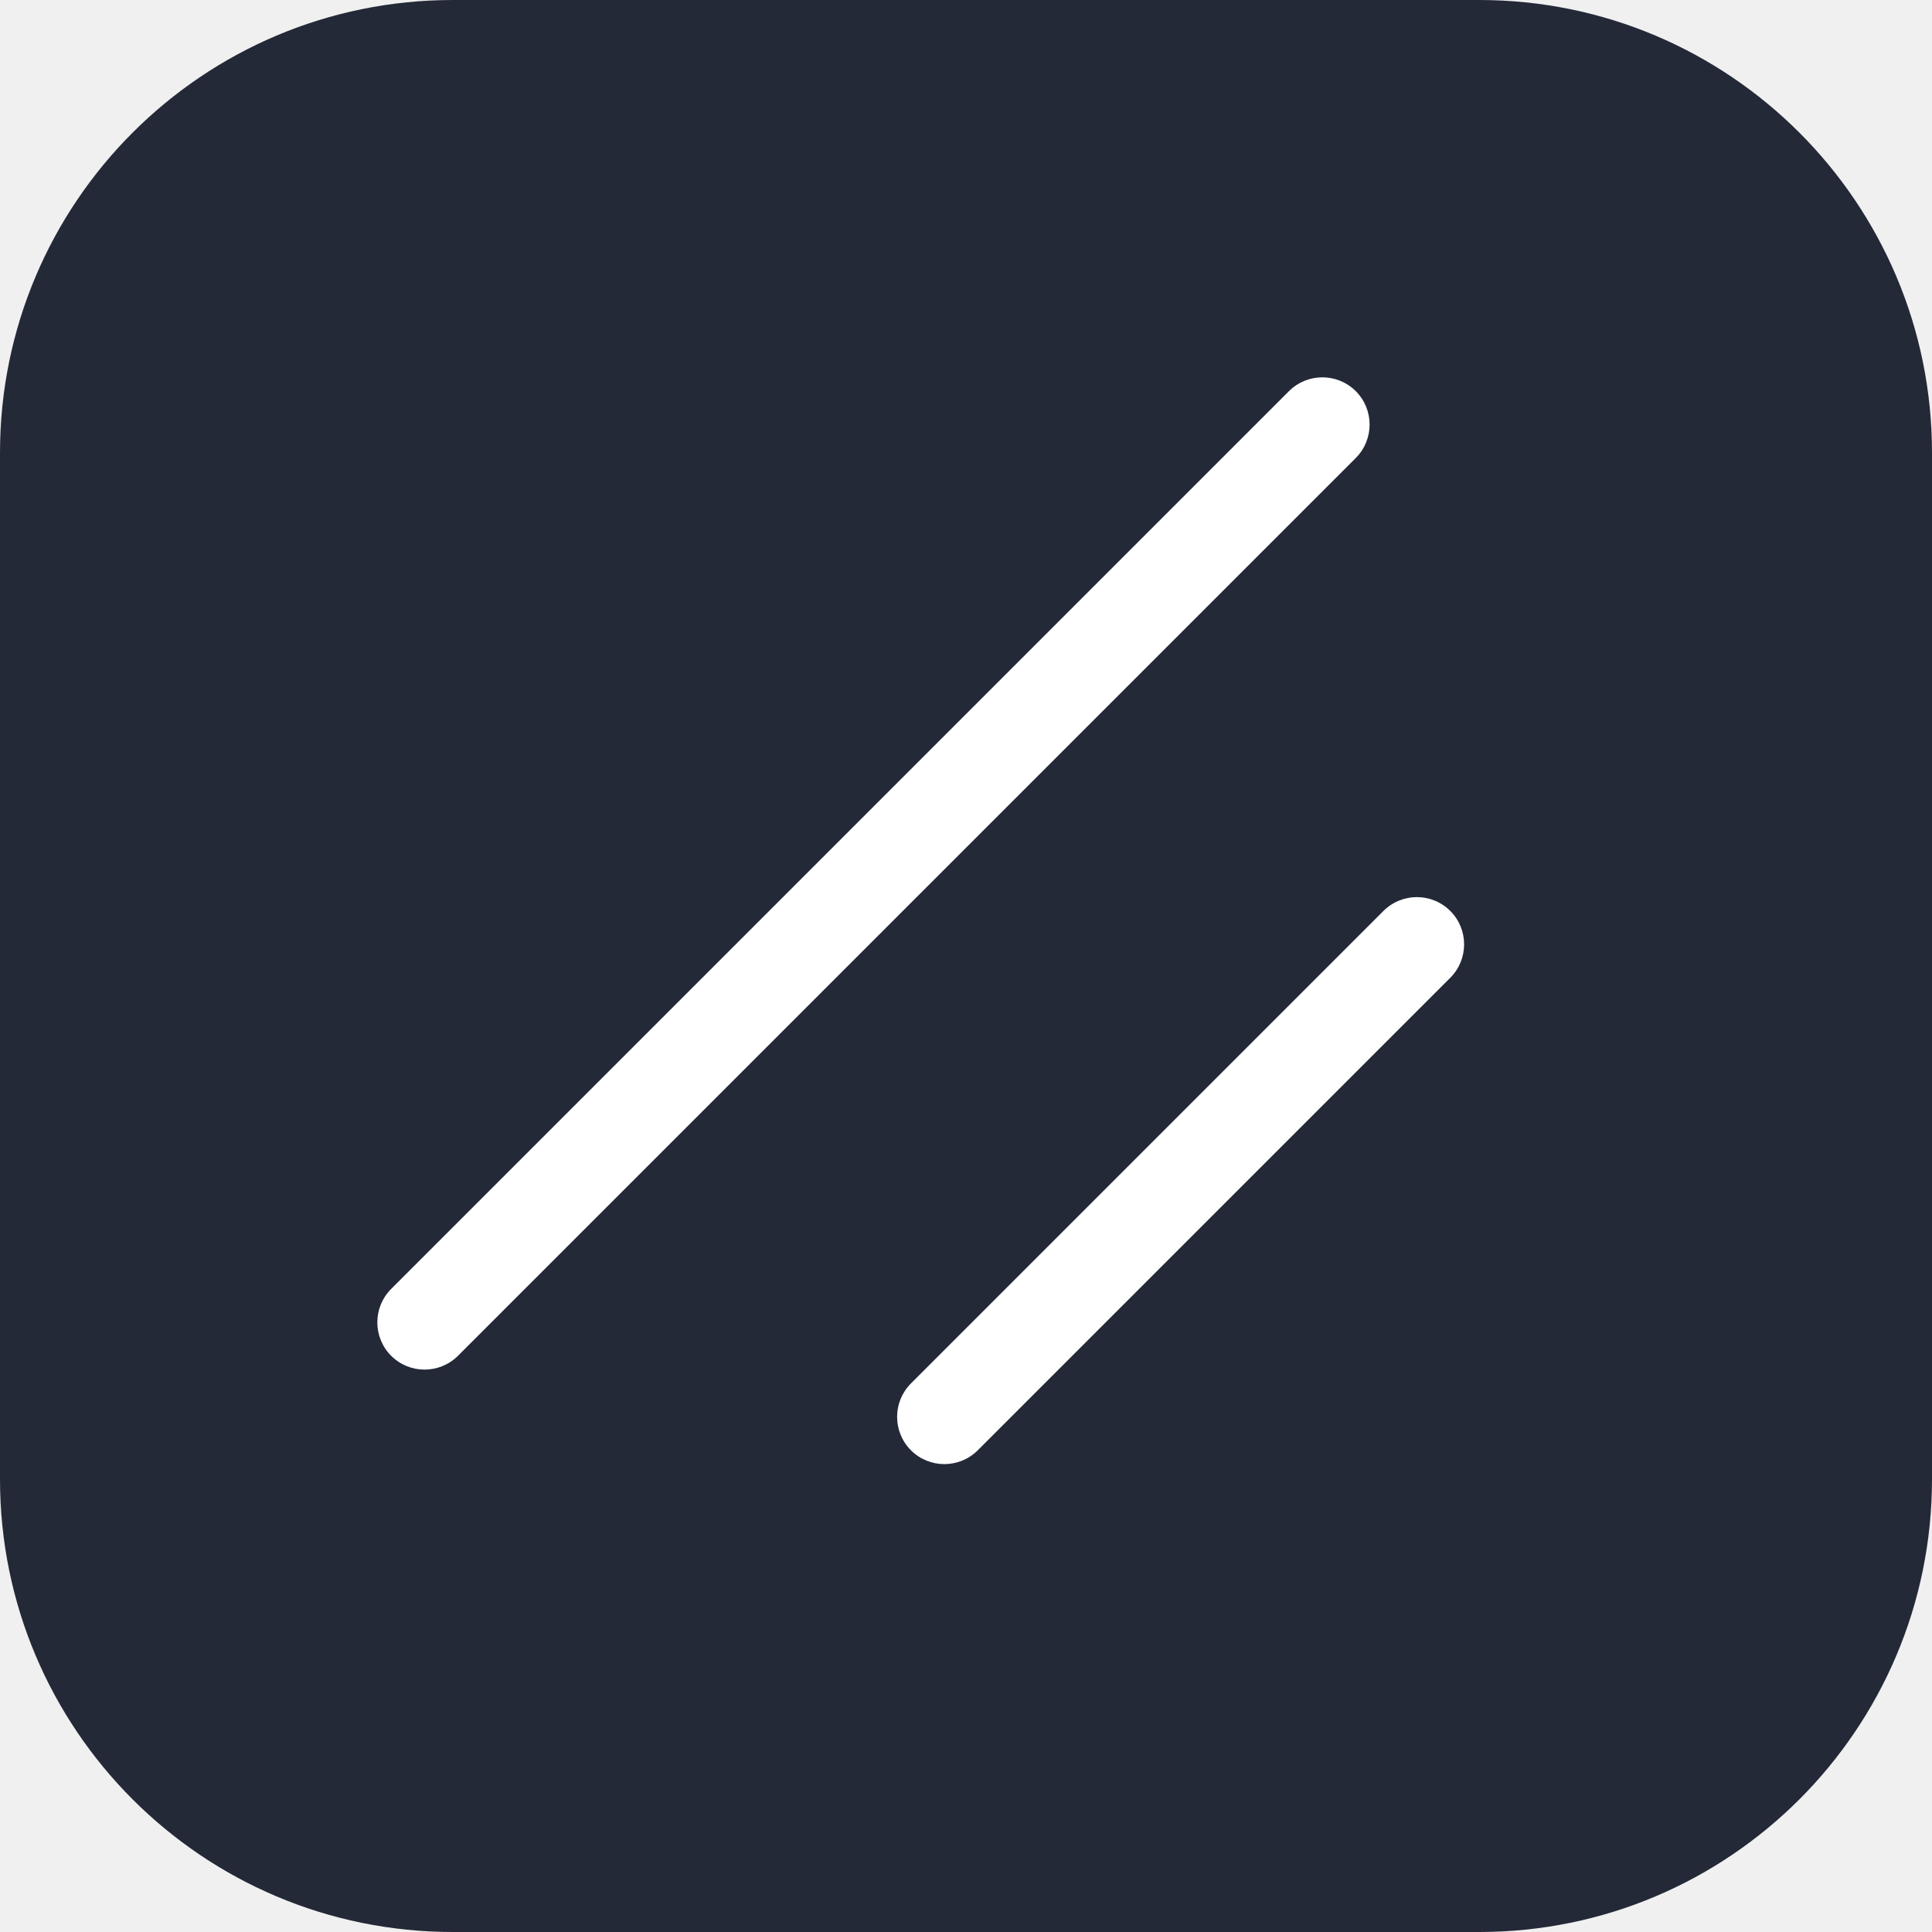
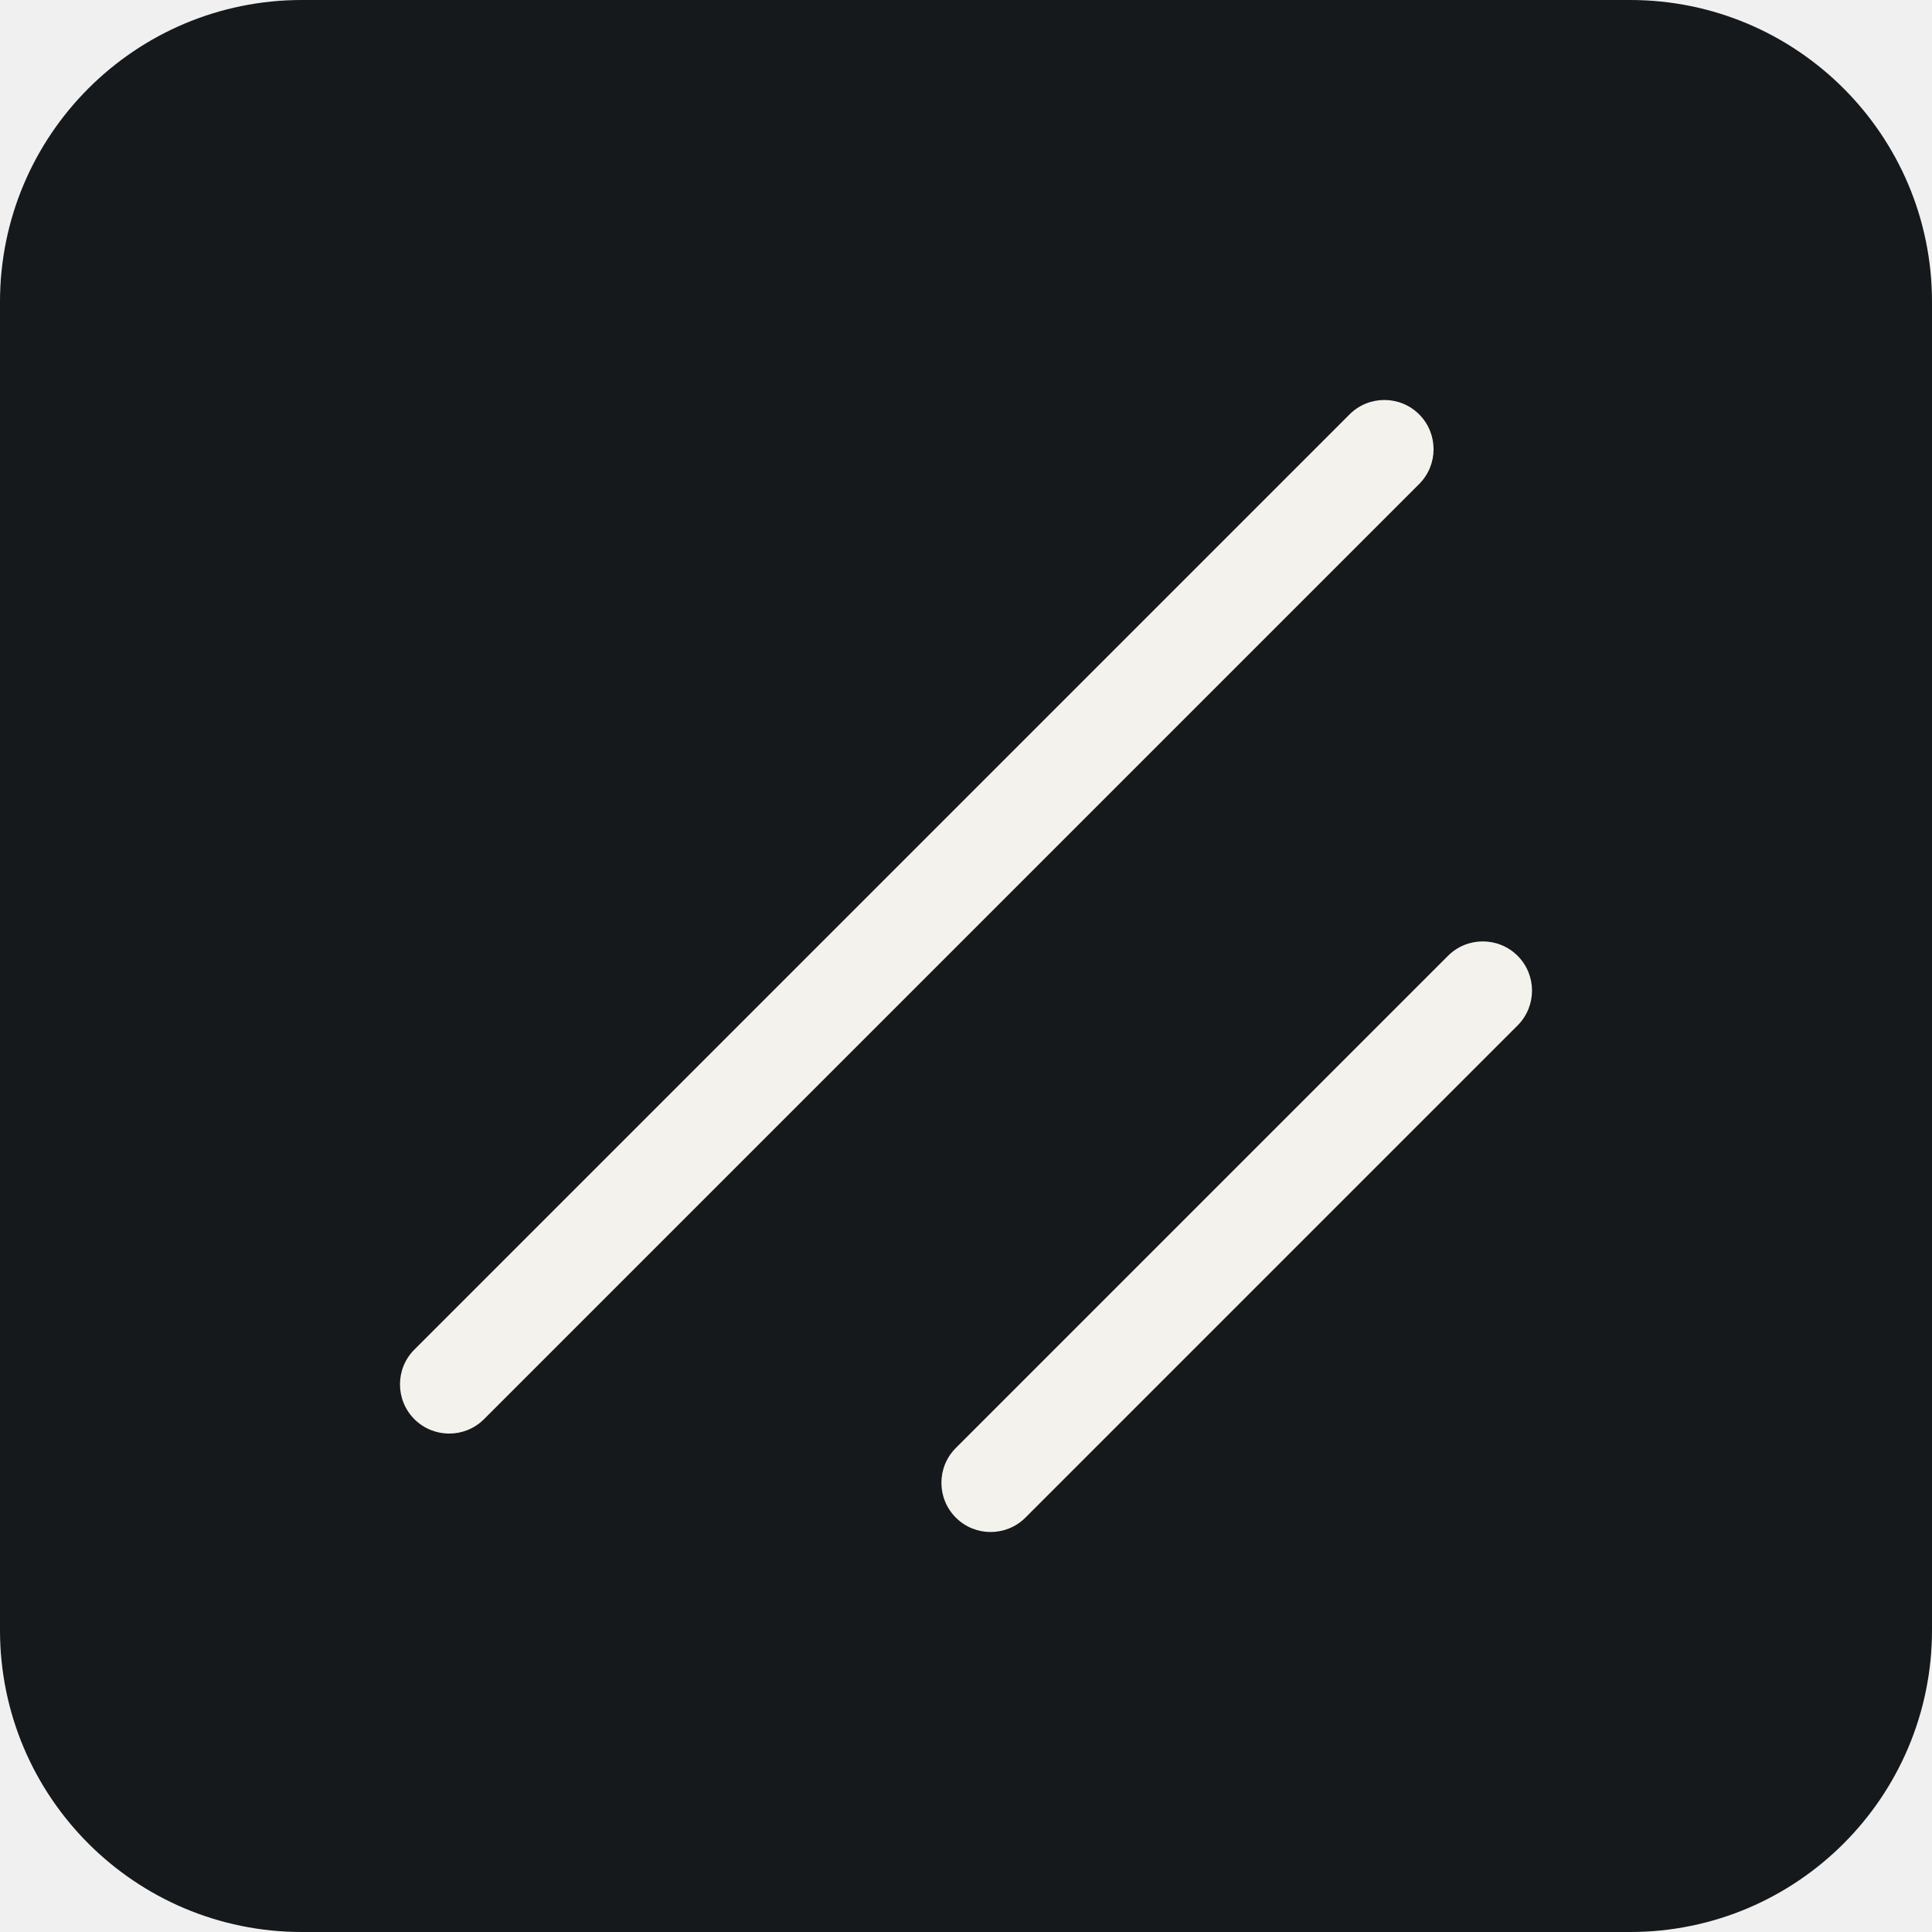
- <svg xmlns="http://www.w3.org/2000/svg" width="256" height="256">
-   <rect width="256" height="256" fill="#242938" rx="60" />
-   <path fill="#fff" d="M183.314 120.704l-62.61 62.61a6.269 6.269 0 000 8.856 6.269 6.269 0 008.856 0l62.61-62.61a6.269 6.269 0 000-8.856 6.269 6.269 0 00-8.856 0zM170.792 51.83L51.83 170.792a6.269 6.269 0 000 8.856 6.269 6.269 0 008.856 0L179.648 60.686a6.269 6.269 0 000-8.856 6.269 6.269 0 00-8.856 0z" />
+ <svg xmlns="http://www.w3.org/2000/svg" width="256" height="256" fill="none">
+   <rect width="256" height="256" rx="40" fill="#15191C" />
+   <path d="M191.867 126.65l-65.217 65.217c-2.544 2.544-2.544 6.675 0 9.225 2.544 2.544 6.675 2.544 9.225 0l65.217-65.217c2.544-2.55 2.544-6.681 0-9.225-2.55-2.544-6.681-2.544-9.225 0zm-13.043-71.742L54.908 178.824c-2.544 2.544-2.544 6.675 0 9.225 2.55 2.543 6.68 2.543 9.225 0L188.049 64.133c2.543-2.544 2.543-6.675 0-9.225-2.55-2.544-6.681-2.544-9.225 0z" fill="#F4F2ED" />
</svg>
